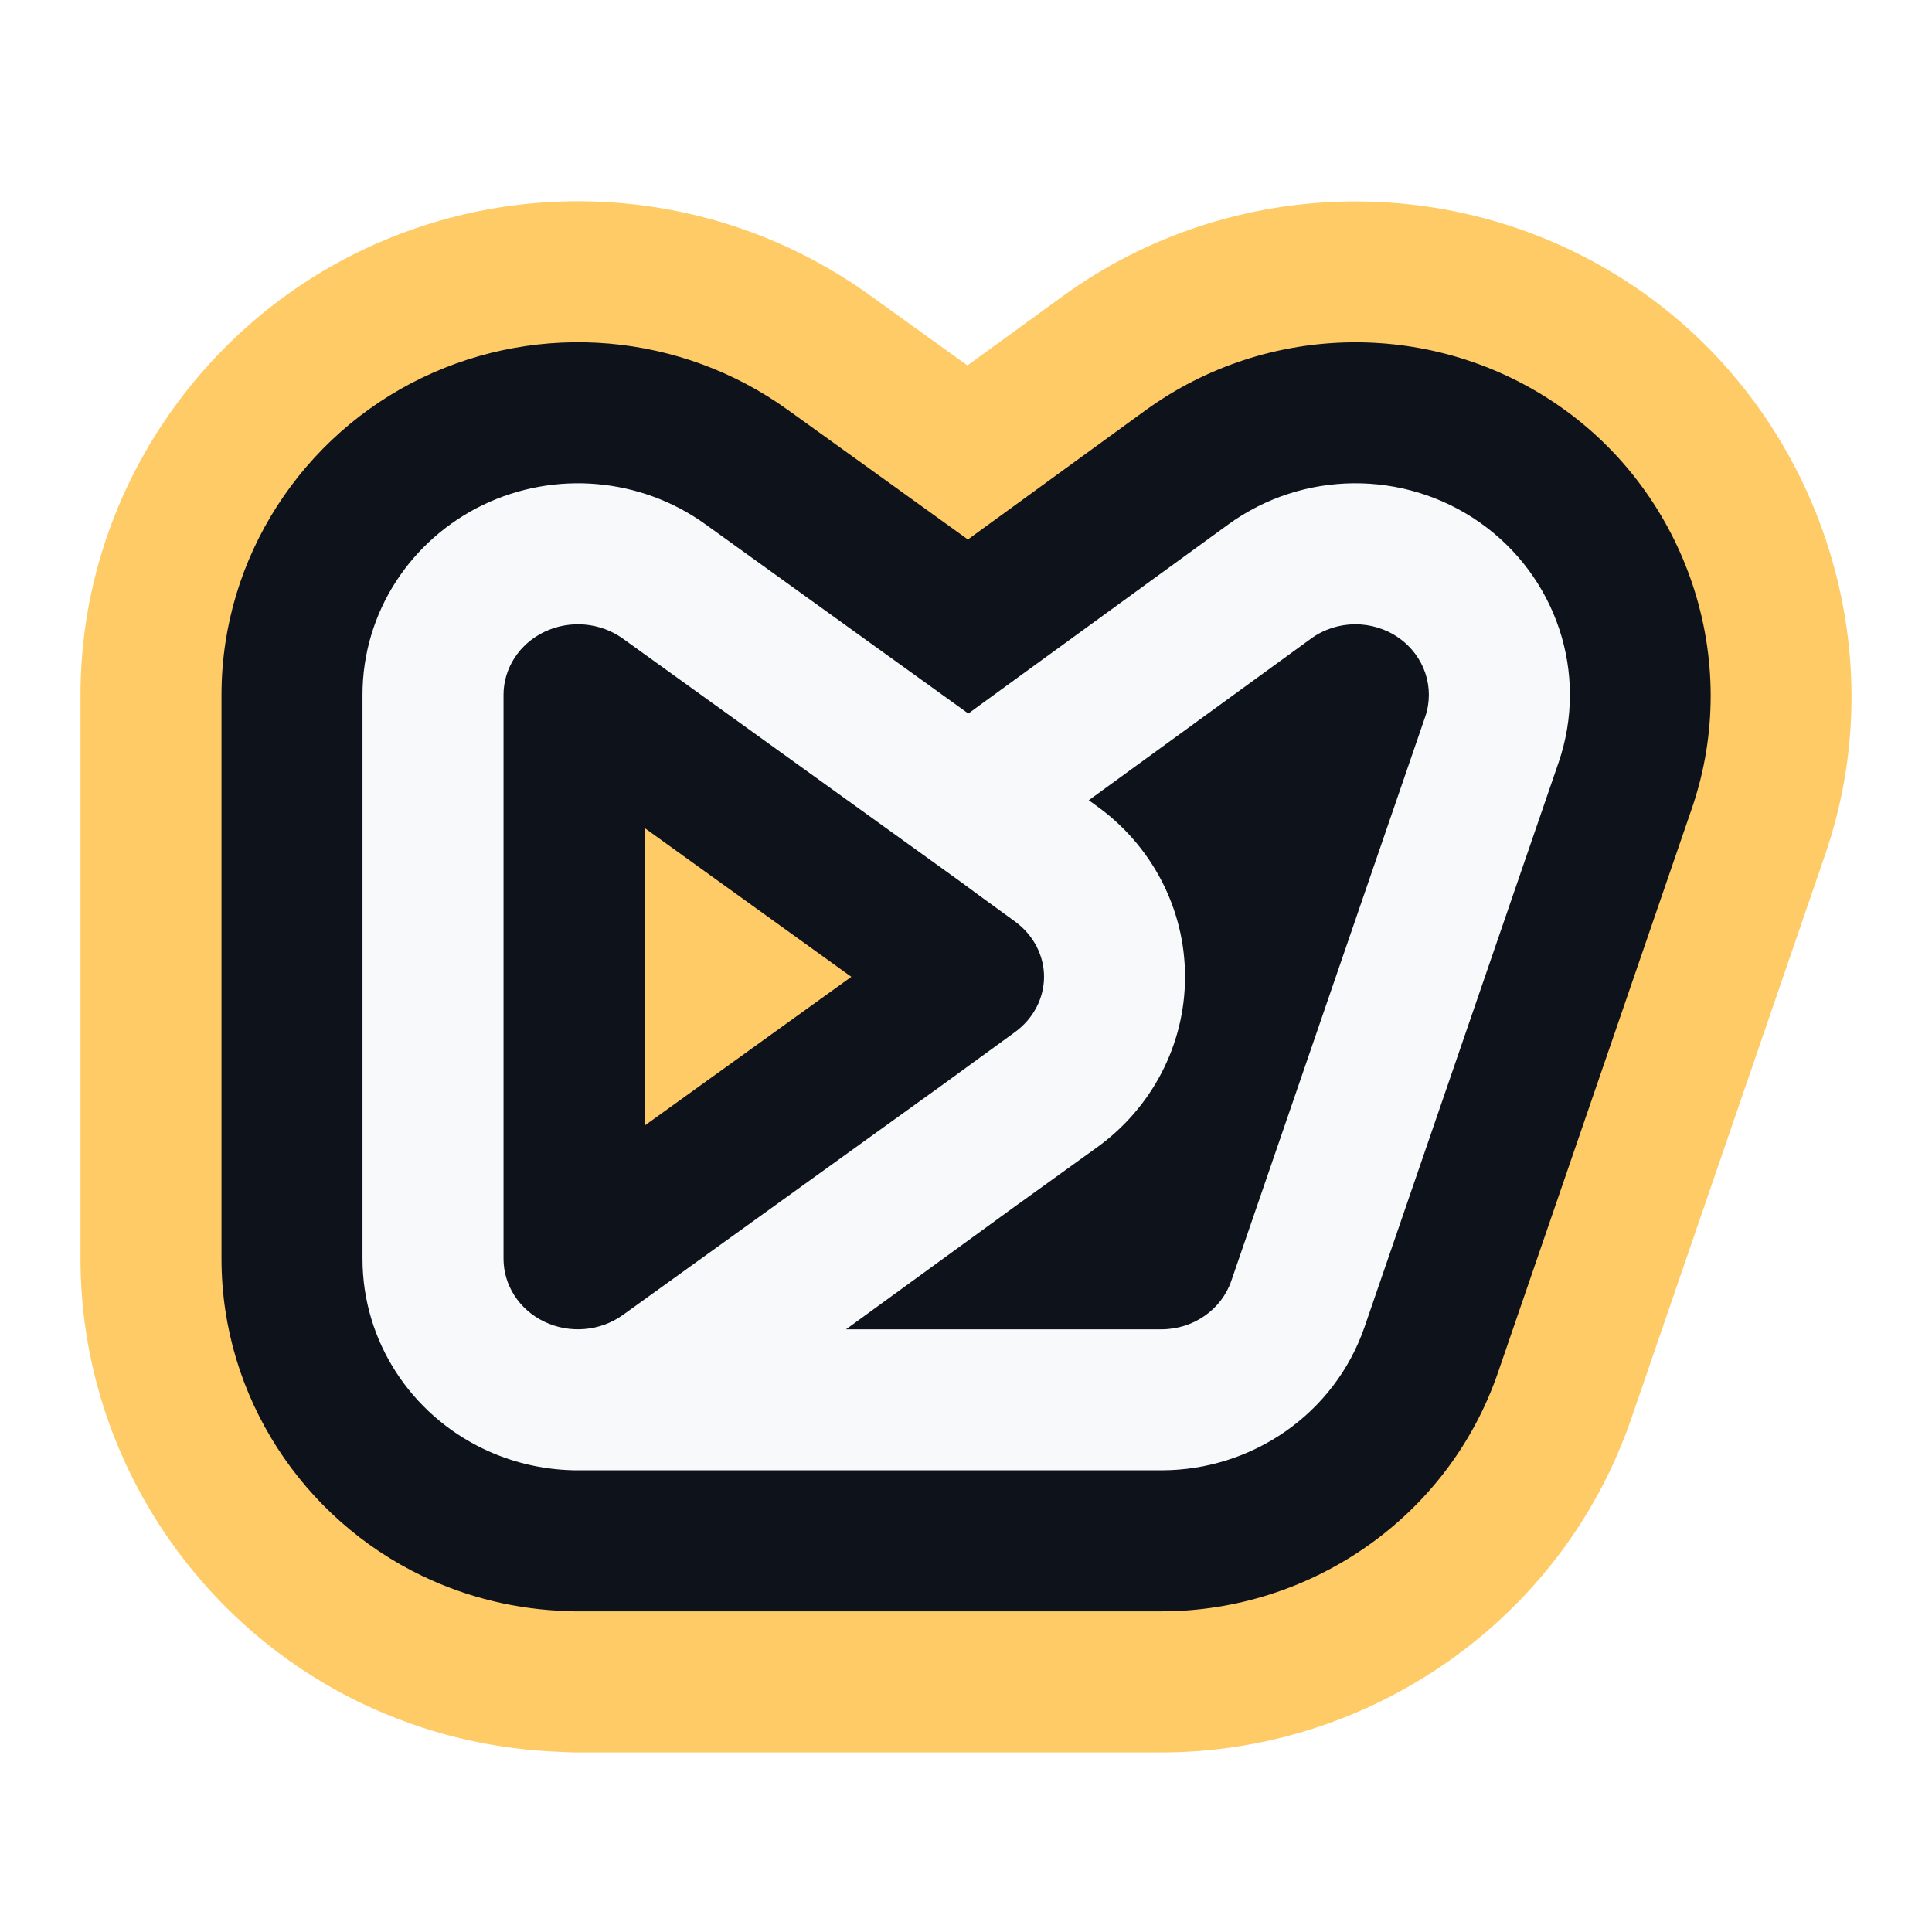
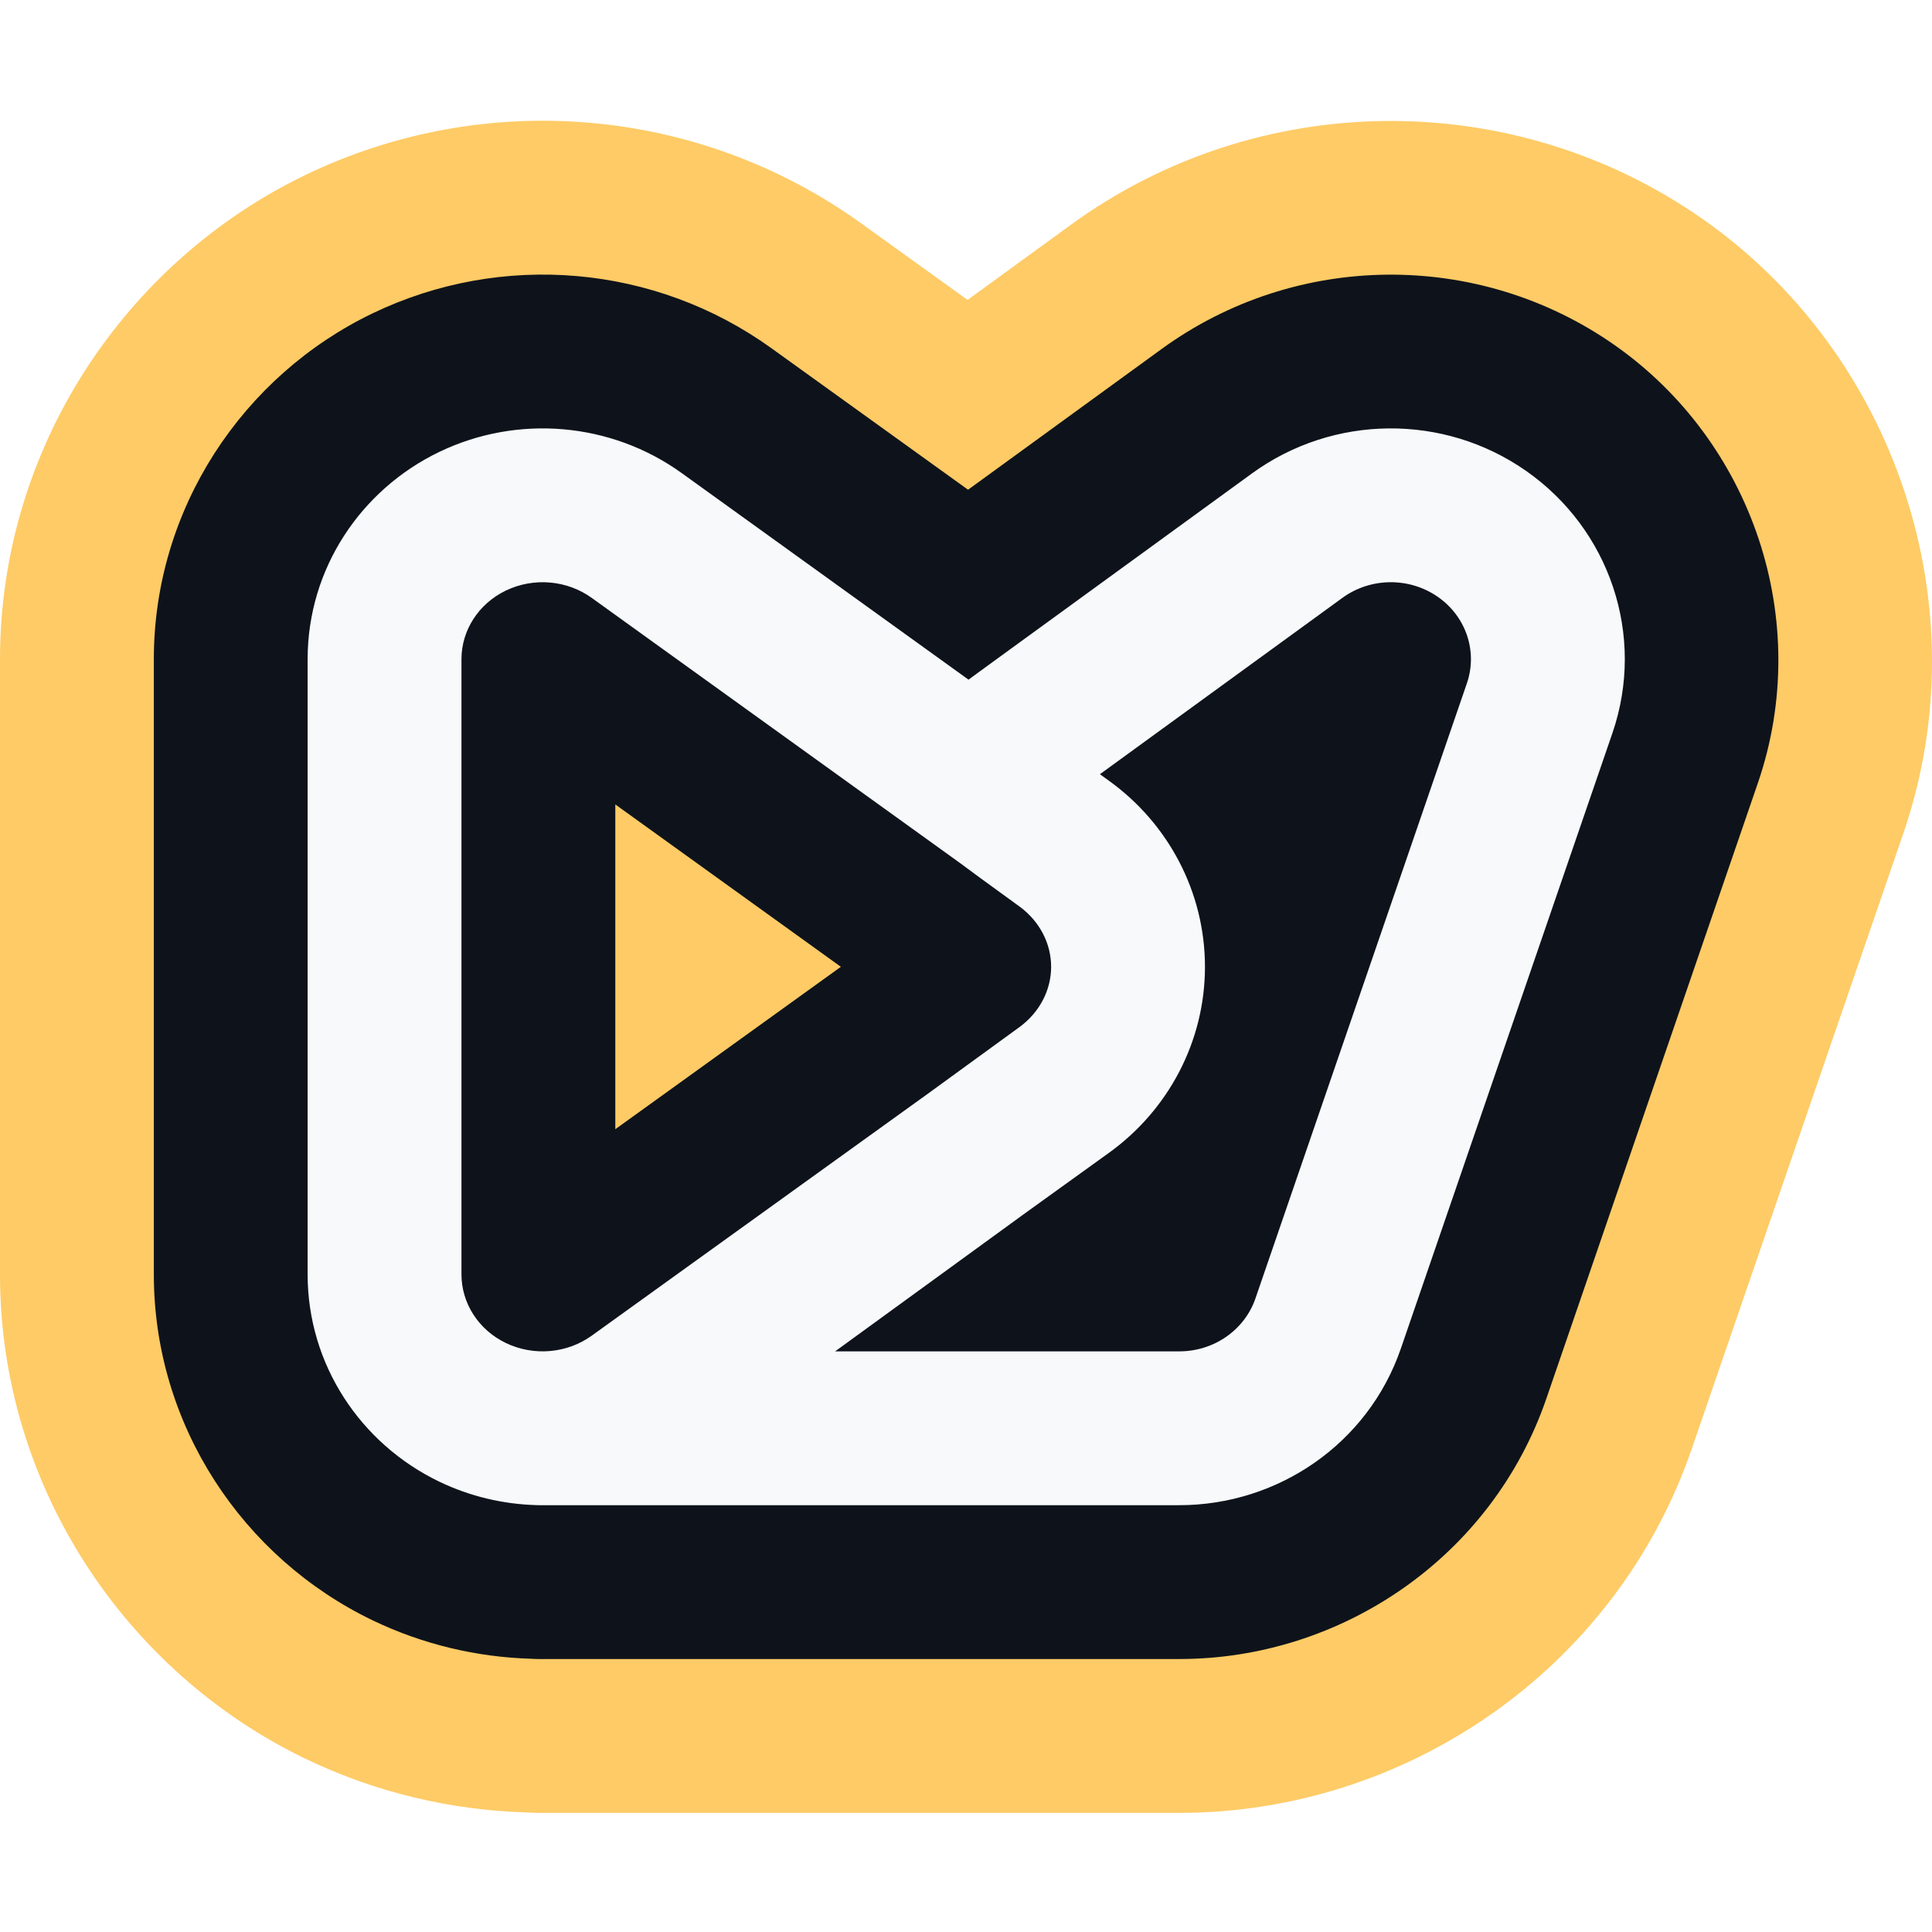
<svg xmlns="http://www.w3.org/2000/svg" width="48" height="48" viewBox="0 0 48 48" fill="none">
-   <path fill-rule="evenodd" clip-rule="evenodd" d="M33.56 5.005C31.039 5.029 28.524 5.816 26.392 7.367L24.036 9.08L21.618 7.34C17.91 4.67 13.059 4.266 8.976 6.226C4.844 8.209 2 12.462 2 17.263V31.276C2 36.078 4.844 40.331 8.976 42.314V42.313C10.565 43.076 12.271 43.474 13.974 43.526C14.07 43.53 14.158 43.538 14.261 43.538H28.858C33.998 43.538 38.794 40.294 40.53 35.242L45.347 21.229C47.129 16.045 45.154 10.297 40.77 7.233C38.61 5.723 36.081 4.982 33.56 5.005Z" fill="#FECB66" />
-   <path fill-rule="evenodd" clip-rule="evenodd" d="M33.593 8.505C31.785 8.522 29.981 9.088 28.452 10.2L24.047 13.403L19.571 10.182C16.911 8.267 13.423 7.976 10.491 9.383C7.529 10.805 5.503 13.834 5.503 17.262L5.503 31.275C5.503 34.704 7.529 37.732 10.491 39.154C11.635 39.703 12.863 39.99 14.09 40.026C14.147 40.029 14.2 40.033 14.261 40.033L28.858 40.033C32.546 40.033 35.975 37.716 37.217 34.101L42.033 20.088C43.308 16.381 41.902 12.297 38.763 10.103C37.214 9.021 35.401 8.489 33.593 8.505ZM16.013 20.57L21.151 24.269L16.013 27.967L16.013 20.57Z" fill="#0E131B" />
-   <path fill-rule="evenodd" clip-rule="evenodd" d="M36.756 12.974C34.881 11.664 32.364 11.686 30.513 13.032L24.331 17.528C24.257 17.582 24.164 17.65 24.058 17.728L17.524 13.024C15.913 11.864 13.787 11.687 12.007 12.541C10.215 13.401 9.006 15.206 9.006 17.262L9.006 31.274C9.006 33.33 10.215 35.135 12.007 35.995C12.707 36.331 13.46 36.507 14.213 36.527C14.229 36.529 14.245 36.529 14.261 36.529L28.858 36.529C31.093 36.529 33.155 35.139 33.904 32.962L38.721 18.949C39.488 16.717 38.651 14.299 36.756 12.974ZM13.523 15.699C14.156 15.395 14.915 15.462 15.477 15.867L23.851 21.896C24.044 22.039 24.212 22.163 24.331 22.25L25.214 22.892C25.689 23.238 25.939 23.753 25.939 24.268C25.939 24.783 25.689 25.298 25.214 25.644L23.21 27.102L23.207 27.103L15.477 32.669C14.915 33.074 14.156 33.141 13.523 32.837C12.893 32.534 12.51 31.925 12.51 31.274L12.51 17.262C12.51 16.611 12.893 16.002 13.523 15.699ZM32.573 15.865C33.214 15.399 34.098 15.391 34.749 15.845C35.395 16.297 35.654 17.093 35.408 17.81L30.591 31.823C30.347 32.532 29.655 33.026 28.858 33.026H21.02L25.261 29.941L25.264 29.94L27.255 28.506C28.605 27.534 29.442 25.972 29.442 24.268C29.442 22.564 28.605 21.002 27.255 20.03L27.05 19.882L32.573 15.865Z" fill="#F7F9FB" />
+   <path fill-rule="evenodd" clip-rule="evenodd" d="M34.429 3.006C31.678 3.031 28.935 3.891 26.609 5.582L24.039 7.451L21.401 5.553C17.356 2.64 12.064 2.199 7.61 4.337C3.102 6.501 0 11.14 0 16.378V31.665C0 36.903 3.103 41.543 7.61 43.706V43.705C9.344 44.538 11.205 44.971 13.063 45.029C13.168 45.033 13.264 45.041 13.376 45.041H29.3C34.907 45.041 40.138 41.502 42.033 35.991L47.288 20.704C49.231 15.049 47.077 8.778 42.294 5.436C39.938 3.789 37.18 2.981 34.429 3.006Z" fill="#FECB66" />
+   <path fill-rule="evenodd" clip-rule="evenodd" d="M34.465 6.824C32.493 6.842 30.525 7.459 28.857 8.673L24.051 12.167L19.168 8.653C16.267 6.564 12.461 6.247 9.263 7.782C6.032 9.333 3.822 12.637 3.822 16.377L3.822 31.664C3.822 35.404 6.032 38.708 9.263 40.259C10.511 40.858 11.851 41.171 13.19 41.211C13.252 41.214 13.309 41.218 13.376 41.218L29.3 41.218C33.323 41.218 37.063 38.69 38.419 34.747L43.672 19.46C45.063 15.415 43.53 10.961 40.105 8.567C38.415 7.386 36.438 6.806 34.465 6.824ZM15.287 19.986L20.891 24.02L15.287 28.055L15.287 19.986Z" fill="#0E131B" />
+   <path fill-rule="evenodd" clip-rule="evenodd" d="M37.915 11.699C35.87 10.269 33.124 10.294 31.105 11.762L24.361 16.667C24.28 16.726 24.179 16.8 24.063 16.886L16.936 11.753C15.178 10.488 12.858 10.294 10.917 11.226C8.962 12.165 7.643 14.134 7.643 16.376L7.643 31.663C7.643 33.905 8.962 35.874 10.917 36.813C11.68 37.179 12.502 37.371 13.323 37.394C13.341 37.395 13.358 37.396 13.376 37.396L29.3 37.396C31.738 37.396 33.987 35.88 34.804 33.504L40.059 18.217C40.896 15.783 39.983 13.144 37.915 11.699ZM12.571 14.671C13.262 14.34 14.089 14.413 14.702 14.855L23.838 21.432C24.048 21.588 24.231 21.724 24.361 21.818L25.325 22.519C25.843 22.896 26.115 23.458 26.115 24.02C26.115 24.581 25.843 25.143 25.325 25.52L23.138 27.111L23.136 27.113L14.702 33.184C14.089 33.626 13.262 33.699 12.571 33.368C11.883 33.038 11.465 32.372 11.465 31.663L11.465 16.376C11.465 15.666 11.883 15.002 12.571 14.671ZM33.353 14.853C34.052 14.344 35.016 14.335 35.726 14.831C36.431 15.324 36.713 16.193 36.445 16.975L31.19 32.262C30.924 33.035 30.169 33.574 29.3 33.574L20.749 33.574L25.376 30.209L25.378 30.207L27.551 28.642C29.024 27.582 29.937 25.878 29.937 24.02C29.937 22.161 29.024 20.457 27.551 19.397L27.327 19.235L33.353 14.853Z" fill="#F7F9FB" />
</svg>
